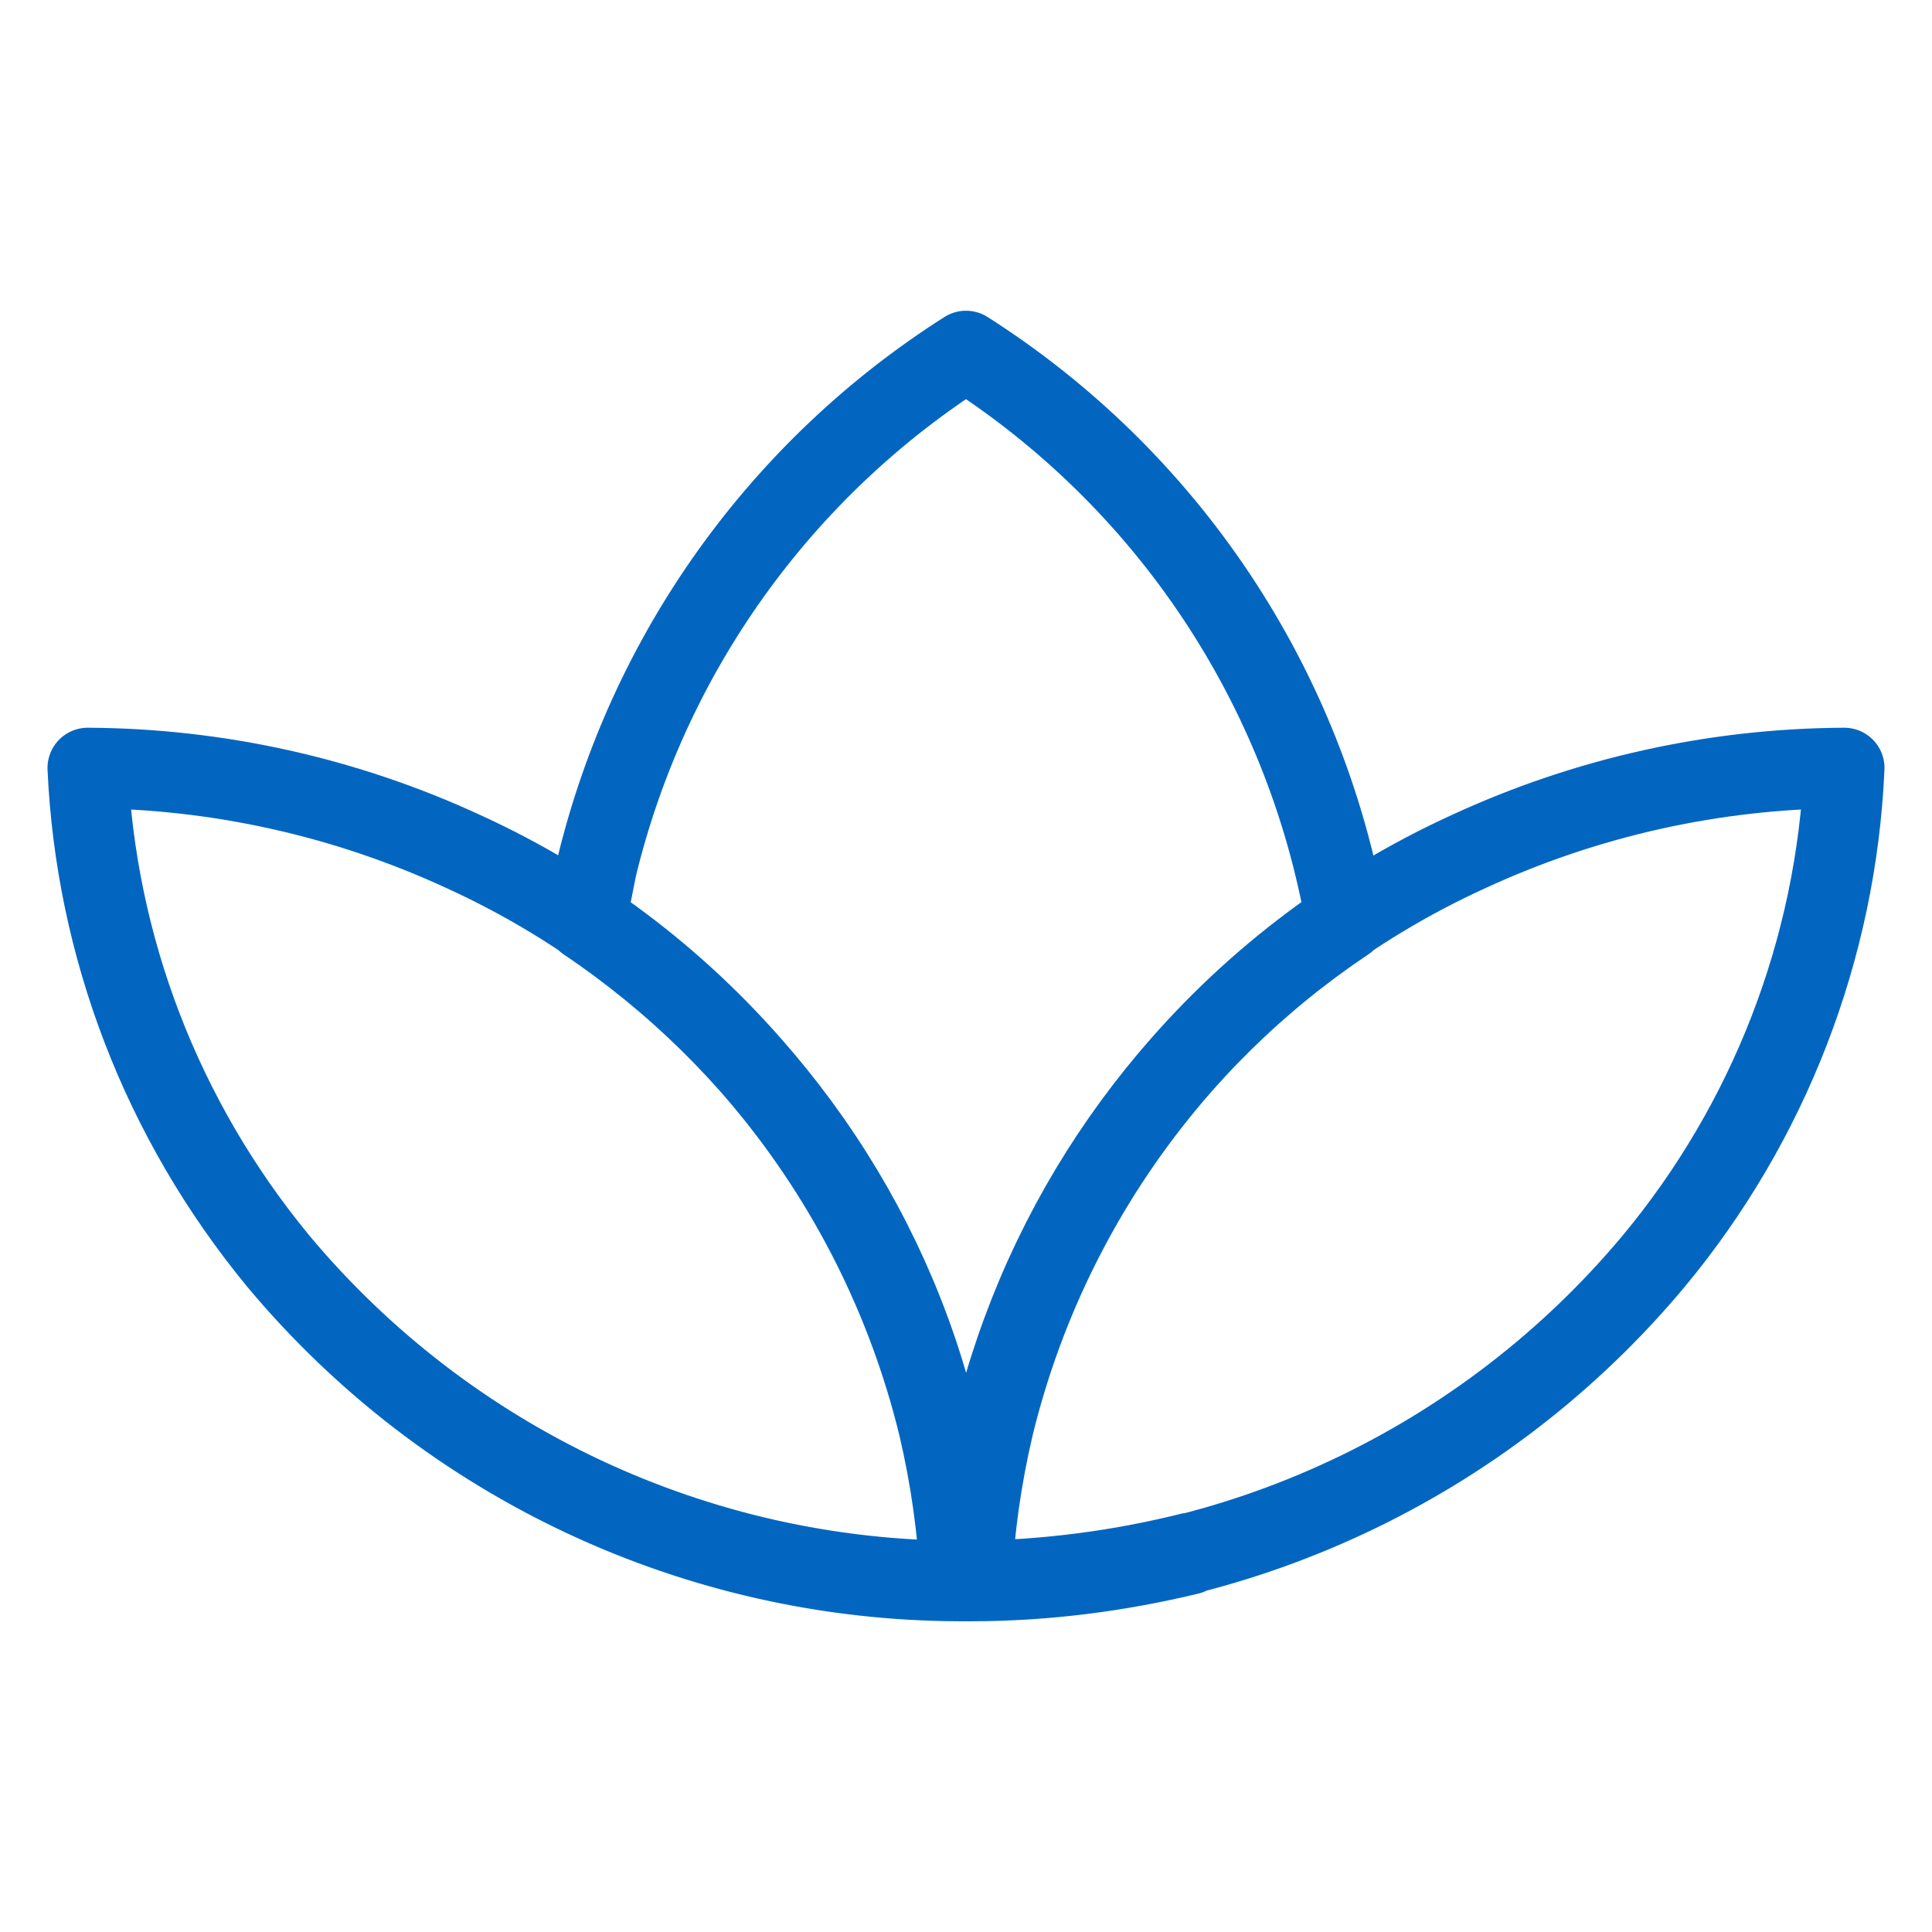
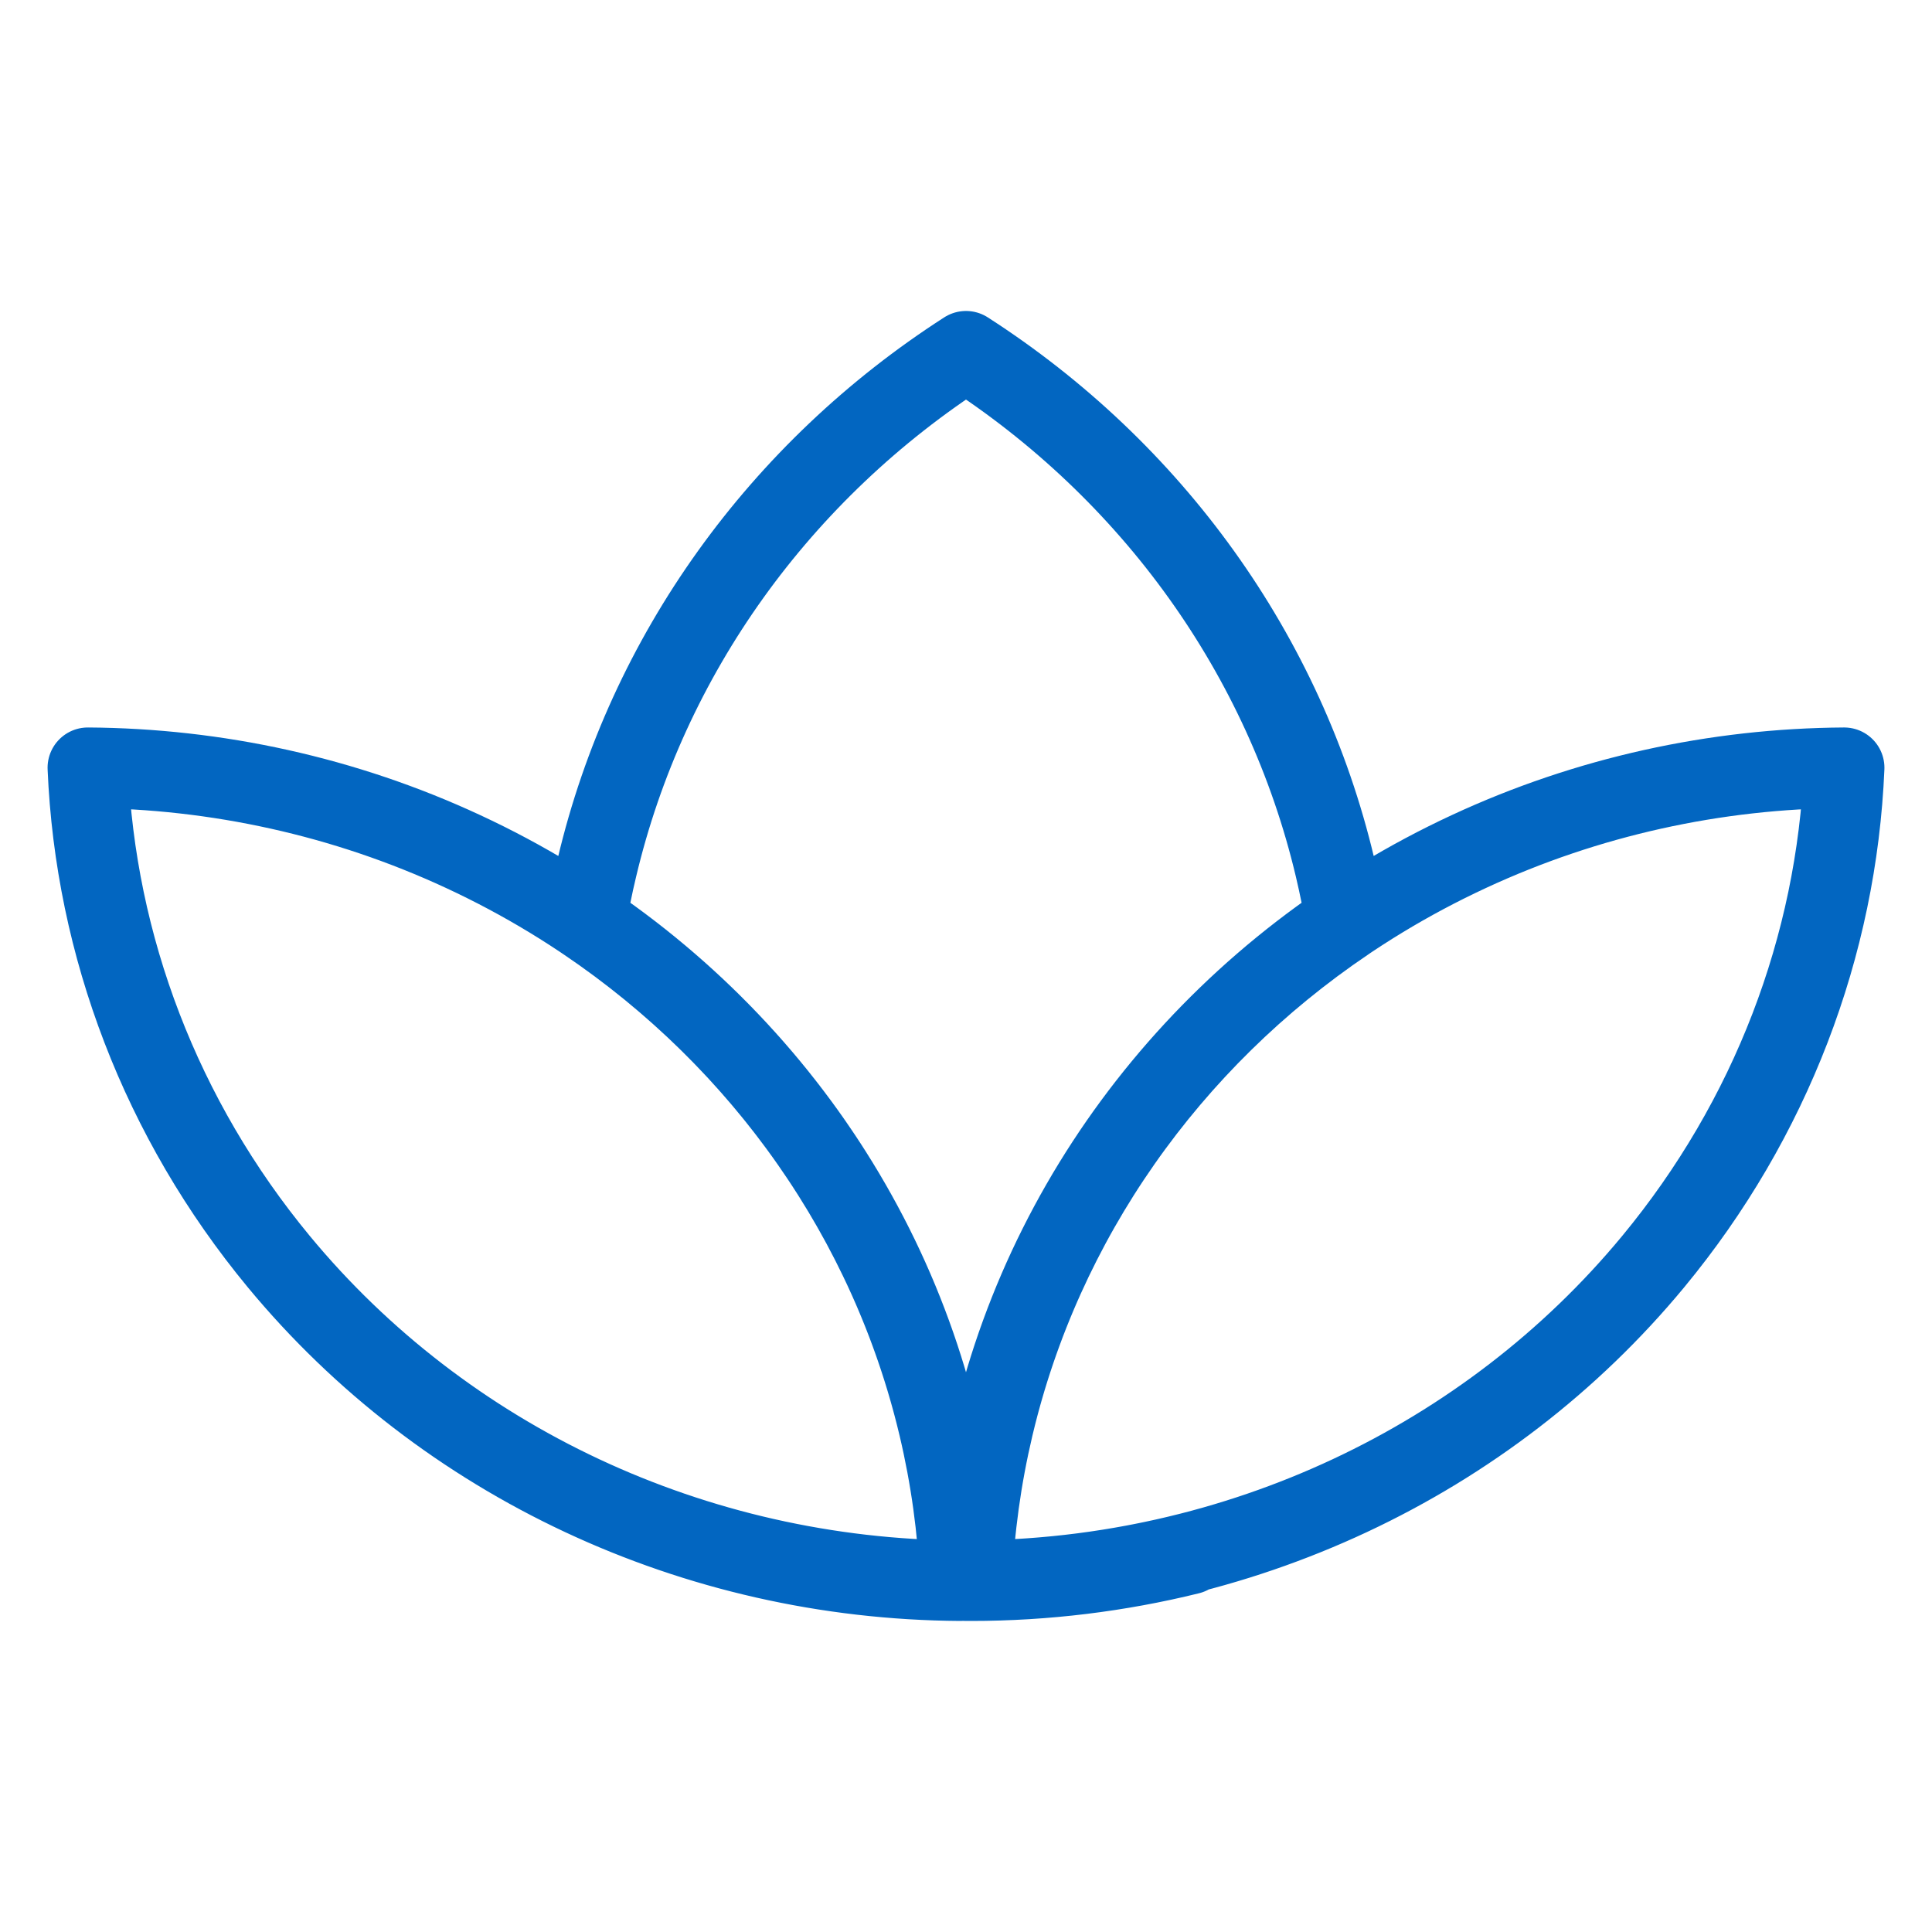
- <svg xmlns="http://www.w3.org/2000/svg" viewBox="0 0 24 24" fill="none">
-   <path d="M11.66 17.72a10.6 10.6 0 0 0-5.9-7.14 11.25 11.25 0 0 0-4.67-1.04c.1 2.21.91 4.36 2.37 6.13a11.07 11.07 0 0 0 8.47 3.97c-.03-.64-.12-1.28-.27-1.92Zm0 0c-.6-2.56-2.18-4.8-4.38-6.28l.13-.66a10.53 10.53 0 0 1 4.59-6.42 10.53 10.53 0 0 1 4.72 7.08 10.52 10.52 0 0 0-4.38 6.28m-.68 0c.15.64.24 1.28.27 1.92h.13c.93 0 1.84-.12 2.71-.33l.02-.02c-.88.22-1.8.34-2.72.35m.27-1.92a10.6 10.6 0 0 1 5.9-7.14 11.25 11.25 0 0 1 4.67-1.04 10.3 10.3 0 0 1-2.37 6.13 11.07 11.07 0 0 1-8.47 3.97m.27-1.92c-.15.64-.24 1.28-.27 1.92" stroke="#0266C1" stroke-linecap="round" stroke-linejoin="round" />
+ <svg xmlns="http://www.w3.org/2000/svg" width="24" height="24" viewBox="0 0 24 24" fill="none">
+   <path d="M11.662 17.721C10.923 14.598 8.748 11.969 5.755 10.579C4.281 9.894 2.687 9.547 1.091 9.537C1.184 11.75 2.001 13.904 3.464 15.673C5.52 18.159 8.631 19.615 11.927 19.636C11.9 18.996 11.812 18.355 11.662 17.721ZM11.662 17.721C11.055 15.157 9.481 12.926 7.281 11.441C7.318 11.219 7.362 10.998 7.415 10.778C8.04 8.135 9.693 5.847 12 4.363C14.307 5.847 15.96 8.135 16.585 10.778C16.637 10.998 16.682 11.219 16.719 11.441C14.519 12.926 12.945 15.157 12.338 17.721M11.662 17.721C11.812 18.355 11.9 18.996 11.927 19.635C11.972 19.636 12.018 19.636 12.064 19.636C12.988 19.636 13.898 19.523 14.774 19.307C14.779 19.3 14.784 19.293 14.789 19.287C13.911 19.511 12.999 19.63 12.073 19.636M12.338 17.721C13.077 14.598 15.251 11.969 18.245 10.579C19.719 9.894 21.313 9.547 22.909 9.537C22.816 11.75 21.999 13.904 20.536 15.673C18.48 18.159 15.368 19.615 12.073 19.636M12.338 17.721C12.188 18.355 12.1 18.996 12.073 19.636" stroke="#0266C1" stroke-linecap="round" stroke-linejoin="round" />
</svg>
